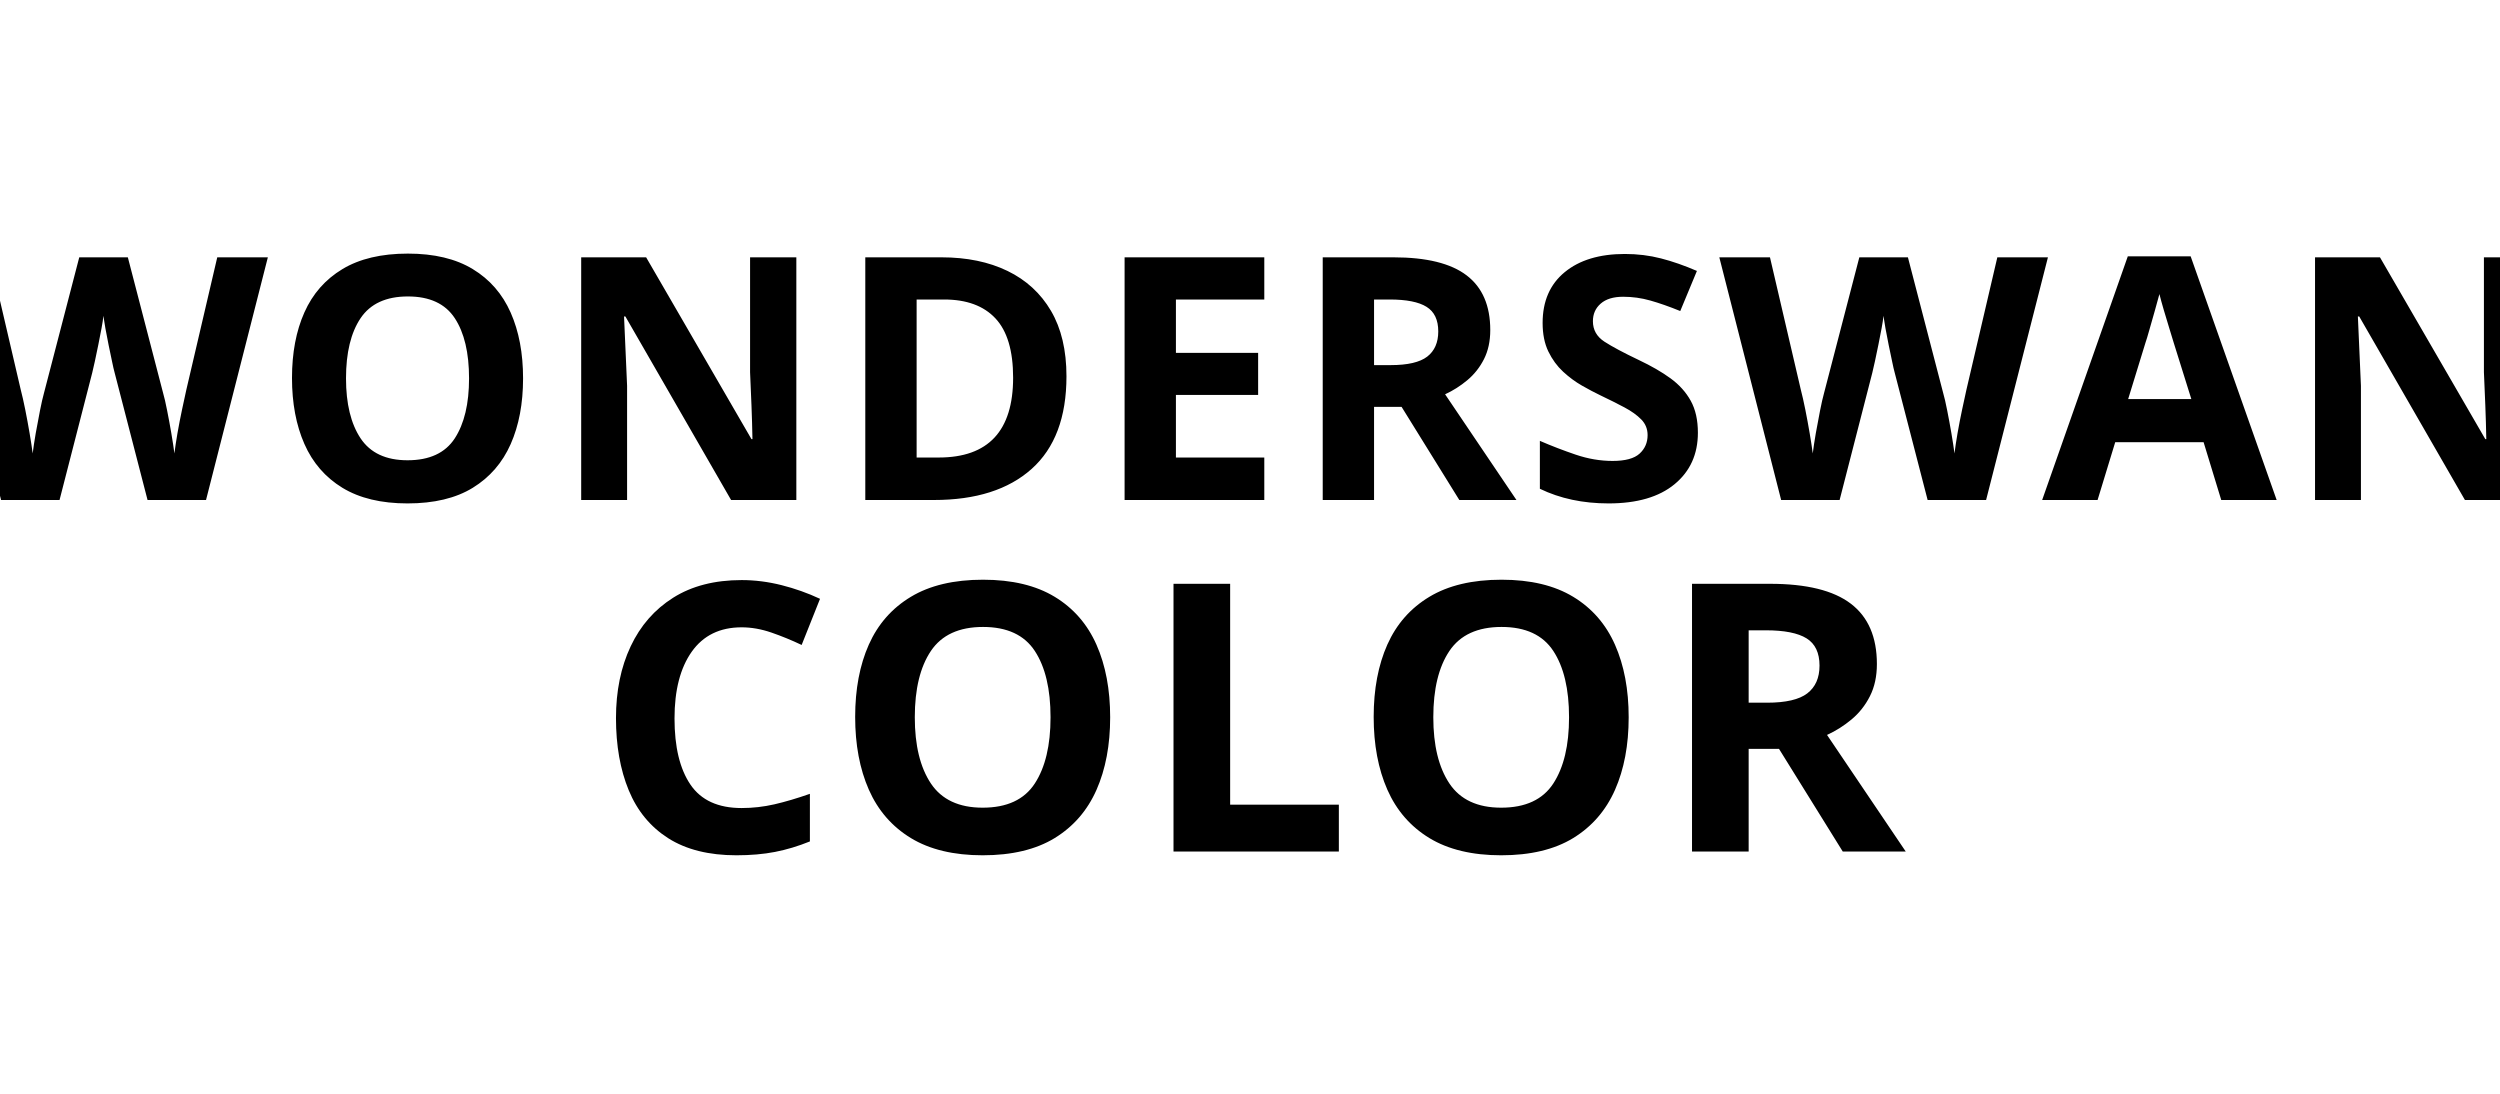
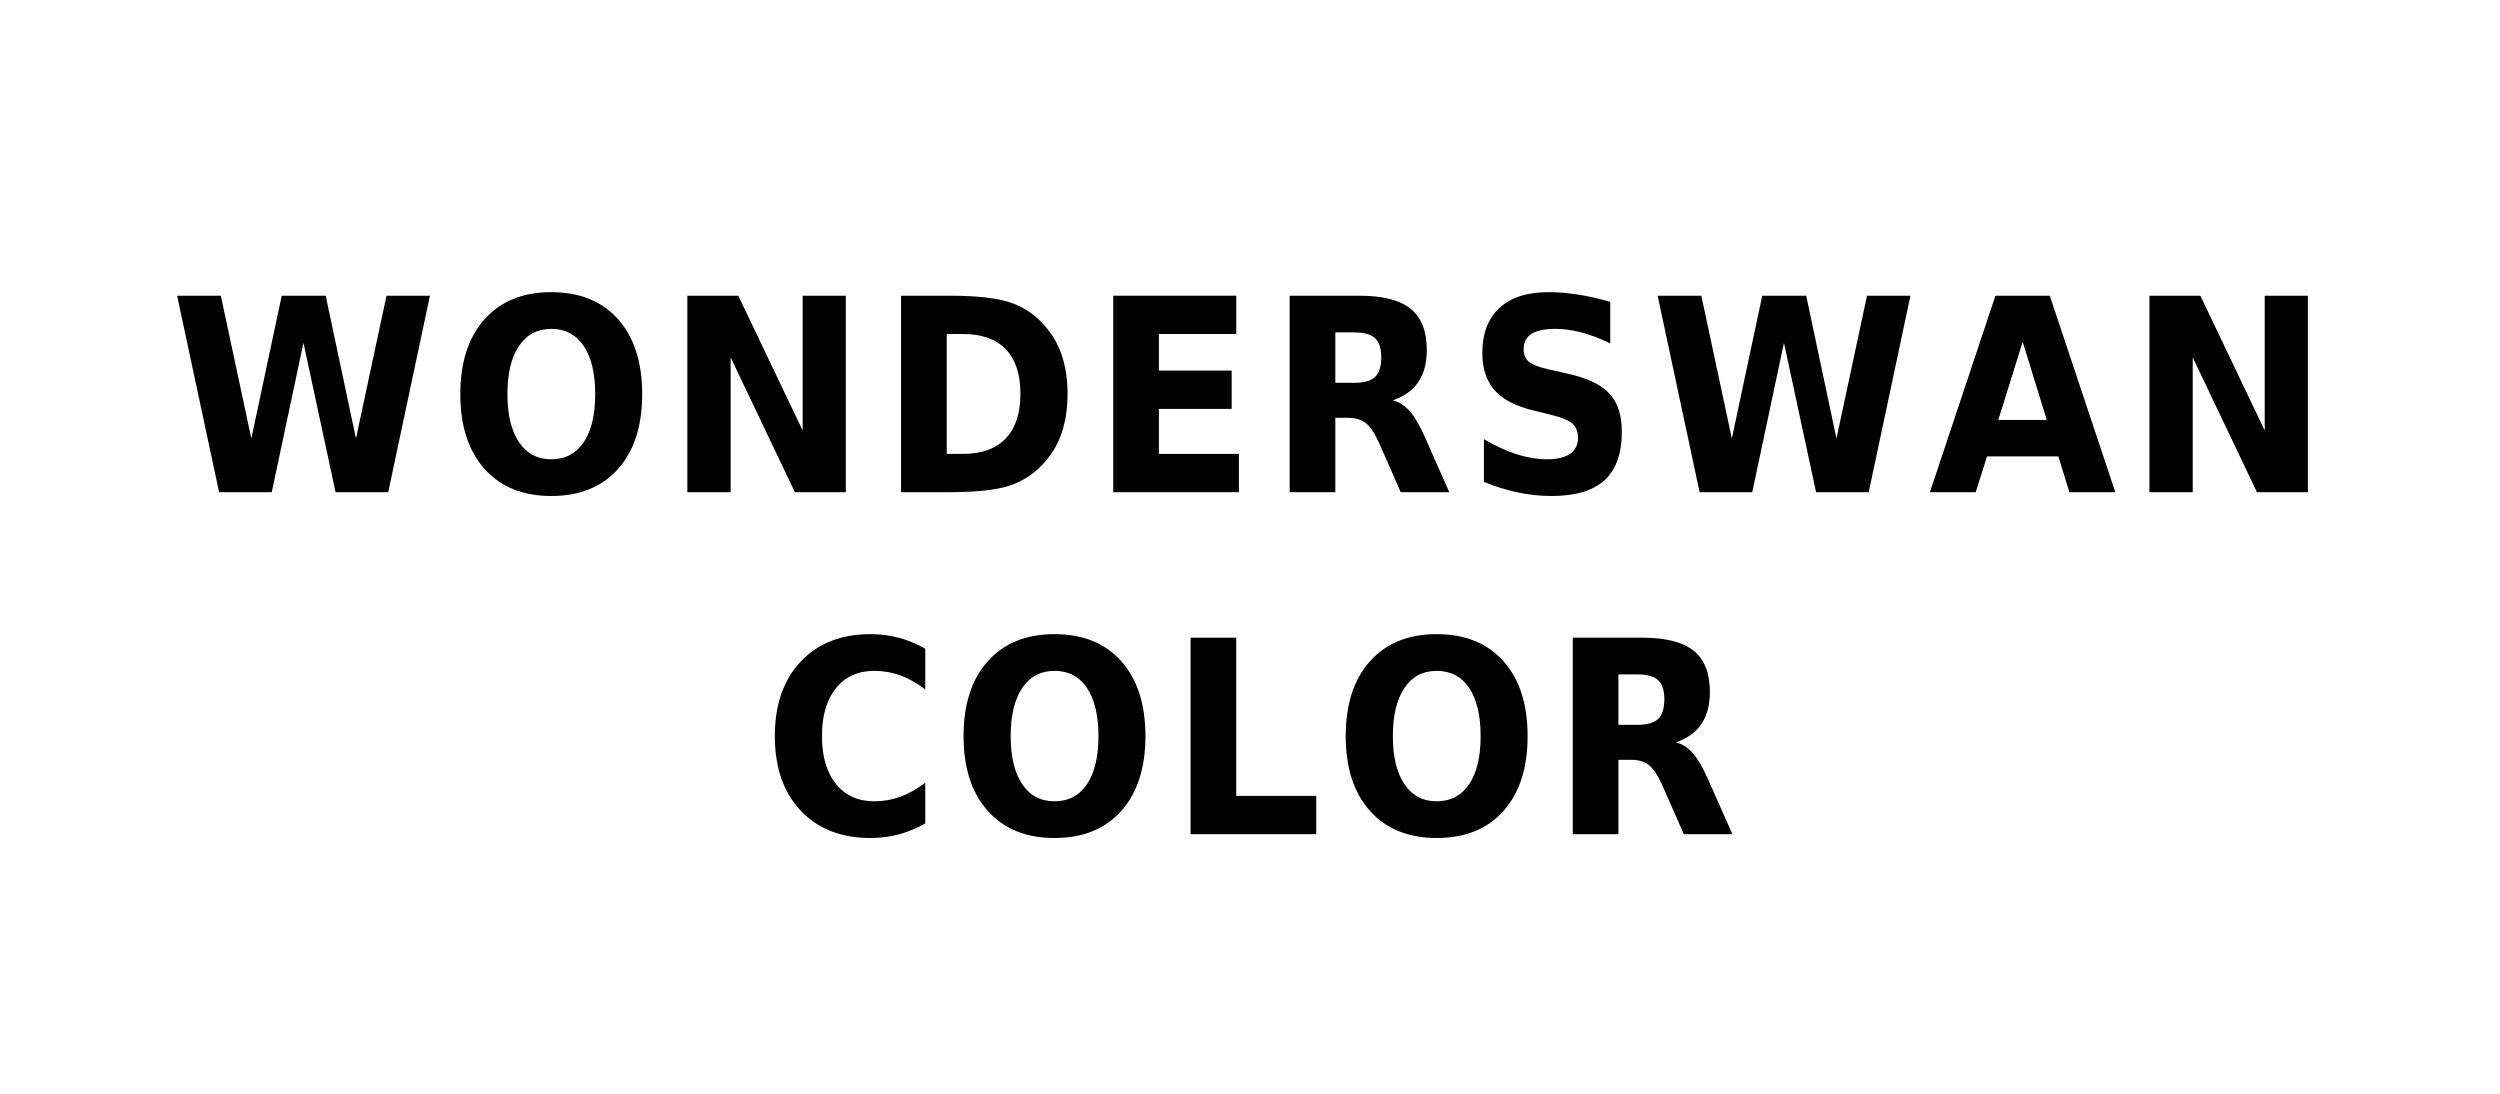
- <svg xmlns="http://www.w3.org/2000/svg" viewBox="0 0 640 280" width="640" height="280">
-   <text x="320" y="128" font-size="87" font-family="Segoe UI, system-ui, sans-serif" font-weight="700" letter-spacing="2" text-anchor="middle" fill="currentColor">WONDERSWAN</text>
-   <text x="320" y="218" font-size="96" font-family="Segoe UI, system-ui, sans-serif" font-weight="700" letter-spacing="2" text-anchor="middle" fill="currentColor">COLOR</text>
+ <svg xmlns="http://www.w3.org/2000/svg" viewBox="0 0 640 280" width="640" height="280" fill="currentColor">
+   <path transform="translate(43.49 126) scale(0.03369)" d="M55 -1493L387 -1493L619 -408L850 -1493L1184 -1493L1414 -408L1646 -1493L1976 -1493L1659 0L1259 0L1015 -1135L774 0L374 0L55 -1493Z" />
+   <path transform="translate(114.74 126) scale(0.03369)" d="M783 -1241Q625 -1241 538 -1111Q450 -981 450 -745Q450 -510 538 -380Q625 -250 783 -250Q942 -250 1030 -380Q1117 -510 1117 -745Q1117 -981 1030 -1111Q942 -1241 783 -1241ZM783 -1520Q1107 -1520 1291 -1314Q1474 -1108 1474 -745Q1474 -383 1291 -177Q1107 29 783 29Q460 29 276 -177Q92 -383 92 -745Q92 -1108 276 -1314Q460 -1520 783 -1520Z" />
+   <path transform="translate(170.27 126) scale(0.03369)" d="M169 -1493L556 -1493L1045 -469L1045 -1493L1373 -1493L1373 0L986 0L498 -1024L498 0L169 0L169 -1493Z" />
+   <path transform="translate(224.98 126) scale(0.03369)" d="M516 -1202L516 -291L640 -291Q852 -291 964 -408Q1076 -525 1076 -748Q1076 -970 965 -1086Q853 -1202 640 -1202L516 -1202ZM169 -1493L535 -1493Q841 -1493 991 -1444Q1140 -1396 1247 -1280Q1342 -1179 1388 -1047Q1434 -915 1434 -748Q1434 -579 1388 -446Q1342 -314 1247 -213Q1139 -97 988 -48Q837 0 535 0L169 0L169 -1493Z" />
+   <path transform="translate(279.29 126) scale(0.03369)" d="M169 -1493L1104 -1493L1104 -1202L516 -1202L516 -924L1069 -924L1069 -633L516 -633L516 -291L1124 -291L1124 0L169 0L169 -1493Z" />
+   <path transform="translate(324.46 126) scale(0.03369)" d="M662 -831Q770 -831 818 -876Q865 -921 865 -1024Q865 -1126 818 -1170Q770 -1214 662 -1214L516 -1214L516 -831L662 -831ZM516 -565L516 0L169 0L169 -1493L698 -1493Q964 -1493 1088 -1394Q1211 -1295 1211 -1081Q1211 -933 1147 -838Q1083 -743 953 -698Q1024 -680 1081 -616Q1137 -553 1194 -424L1382 0L1013 0L850 -371Q800 -483 749 -524Q698 -565 614 -565L516 -565Z" />
+   <path transform="translate(375.03 126) scale(0.03369)" d="M1104 -1446L1104 -1130Q994 -1185 889 -1213Q783 -1241 689 -1241Q565 -1241 506 -1203Q446 -1165 446 -1085Q446 -1025 486 -991Q526 -958 632 -934L779 -901Q1004 -851 1098 -749Q1192 -647 1192 -459Q1192 -212 1061 -91Q929 29 658 29Q530 29 402 2Q273 -25 144 -78L144 -403Q273 -327 393 -288Q513 -250 625 -250Q738 -250 799 -292Q859 -334 859 -412Q859 -482 818 -520Q777 -558 654 -588L520 -621Q319 -669 226 -774Q132 -879 132 -1057Q132 -1280 262 -1400Q392 -1520 634 -1520Q745 -1520 862 -1501Q979 -1483 1104 -1446Z" />
+   <path transform="translate(422.5 126) scale(0.03369)" d="M55 -1493L387 -1493L619 -408L850 -1493L1184 -1493L1414 -408L1646 -1493L1976 -1493L1659 0L1259 0L1015 -1135L774 0L374 0L55 -1493Z" />
+   <path transform="translate(493.75 126) scale(0.03369)" d="M985 -272L443 -272L357 0L9 0L507 -1493L920 -1493L1418 0L1069 0L985 -272ZM529 -549L897 -549L714 -1143L529 -549Z" />
+   <path transform="translate(544.56 126) scale(0.03369)" d="M169 -1493L556 -1493L1045 -469L1045 -1493L1373 -1493L1373 0L986 0L498 -1024L498 0L169 0L169 -1493Z" />
+   <path transform="translate(195.26 213.55) scale(0.03369)" d="M1235 -82Q1139 -27 1036 1Q932 29 820 29Q484 29 288 -179Q92 -388 92 -745Q92 -1103 288 -1311Q484 -1520 820 -1520Q932 -1520 1036 -1492Q1139 -1464 1235 -1409L1235 -1100Q1138 -1173 1045 -1207Q951 -1241 848 -1241Q662 -1241 556 -1109Q450 -977 450 -745Q450 -514 556 -382Q662 -250 848 -250Q951 -250 1045 -284Q1138 -318 1235 -391L1235 -82Z" />
+   <path transform="translate(243.57 213.55) scale(0.03369)" d="M783 -1241Q625 -1241 538 -1111Q450 -981 450 -745Q450 -510 538 -380Q625 -250 783 -250Q942 -250 1030 -380Q1117 -510 1117 -745Q1117 -981 1030 -1111Q942 -1241 783 -1241ZM783 -1520Q1107 -1520 1291 -1314Q1474 -1108 1474 -745Q1474 -383 1291 -177Q1107 29 783 29Q460 29 276 -177Q92 -383 92 -745Q92 -1108 276 -1314Q460 -1520 783 -1520Z" />
+   <path transform="translate(299.09 213.55) scale(0.03369)" d="M169 -1493L516 -1493L516 -291L1124 -291L1124 0L169 0L169 -1493Z" />
+   <path transform="translate(341.41 213.55) scale(0.03369)" d="M783 -1241Q625 -1241 538 -1111Q450 -981 450 -745Q450 -510 538 -380Q625 -250 783 -250Q942 -250 1030 -380Q1117 -510 1117 -745Q1117 -981 1030 -1111Q942 -1241 783 -1241ZM783 -1520Q1107 -1520 1291 -1314Q1474 -1108 1474 -745Q1474 -383 1291 -177Q1107 29 783 29Q460 29 276 -177Q92 -383 92 -745Q92 -1108 276 -1314Q460 -1520 783 -1520Z" />
+   <path transform="translate(396.93 213.55) scale(0.03369)" d="M662 -831Q770 -831 818 -876Q865 -921 865 -1024Q865 -1126 818 -1170Q770 -1214 662 -1214L516 -1214L516 -831L662 -831ZM516 -565L516 0L169 0L169 -1493L698 -1493Q964 -1493 1088 -1394Q1211 -1295 1211 -1081Q1211 -933 1147 -838Q1083 -743 953 -698Q1024 -680 1081 -616Q1137 -553 1194 -424L1382 0L1013 0L850 -371Q800 -483 749 -524Q698 -565 614 -565L516 -565Z" />
</svg>
